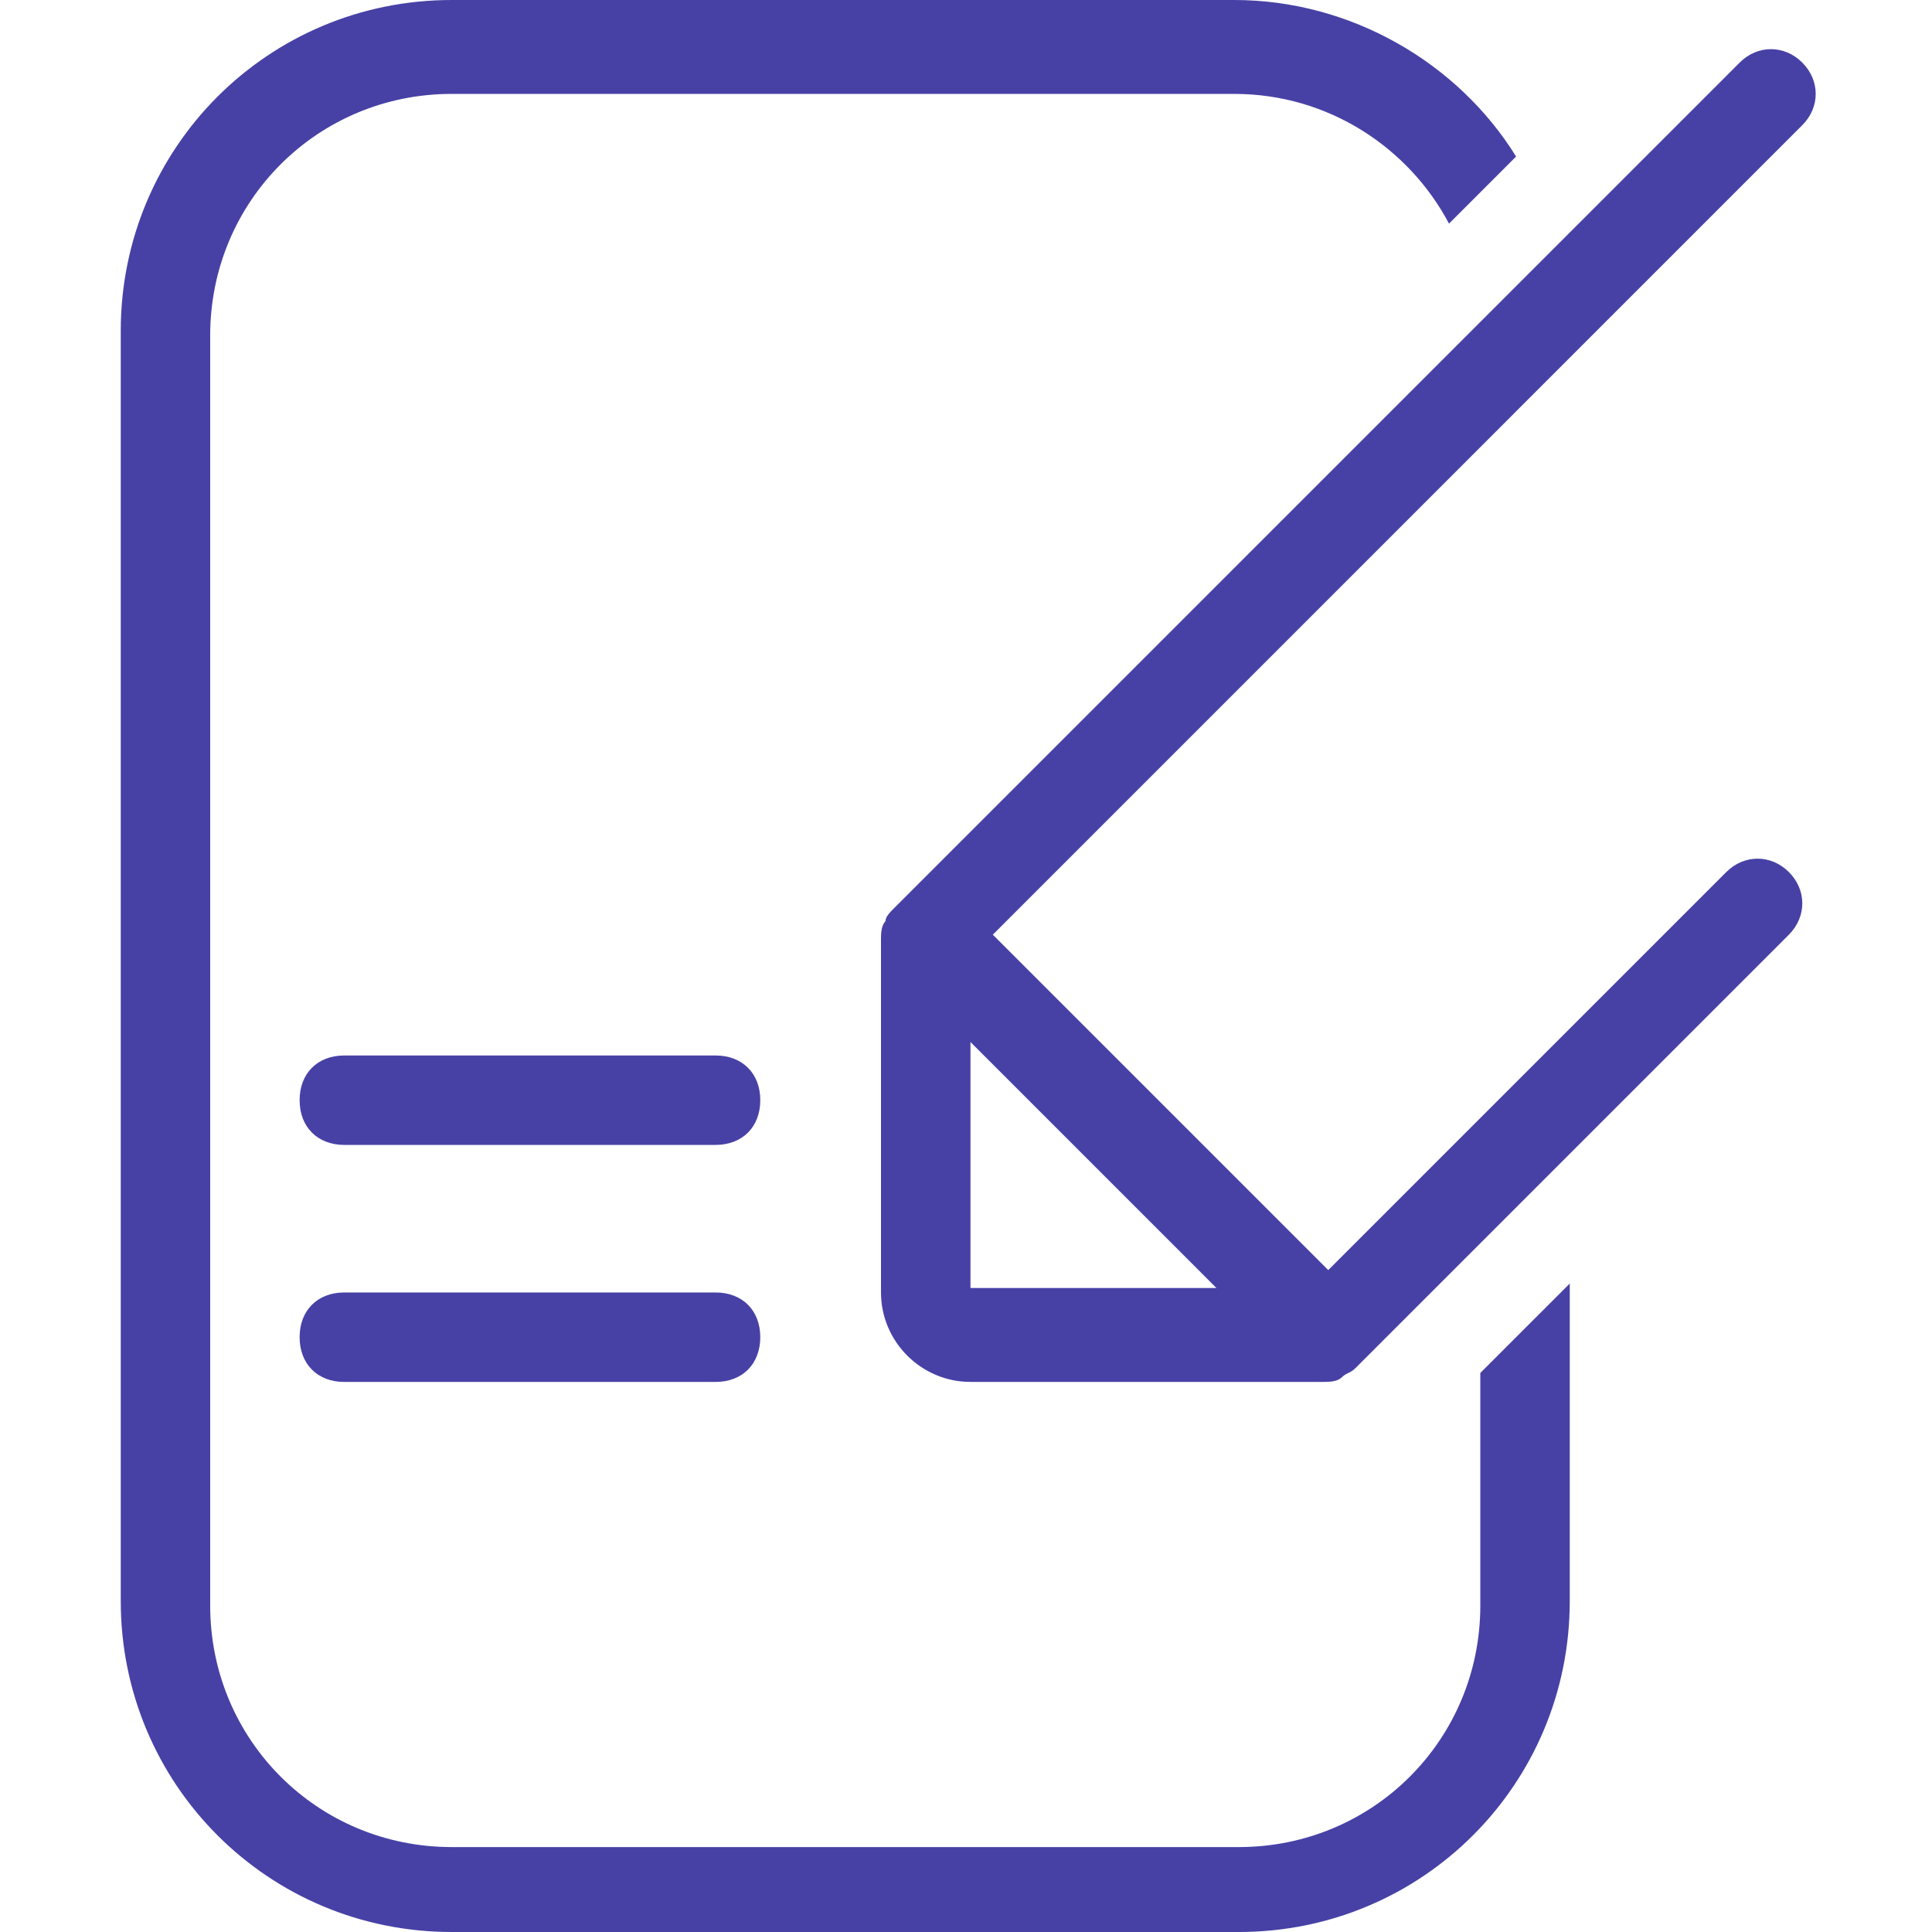
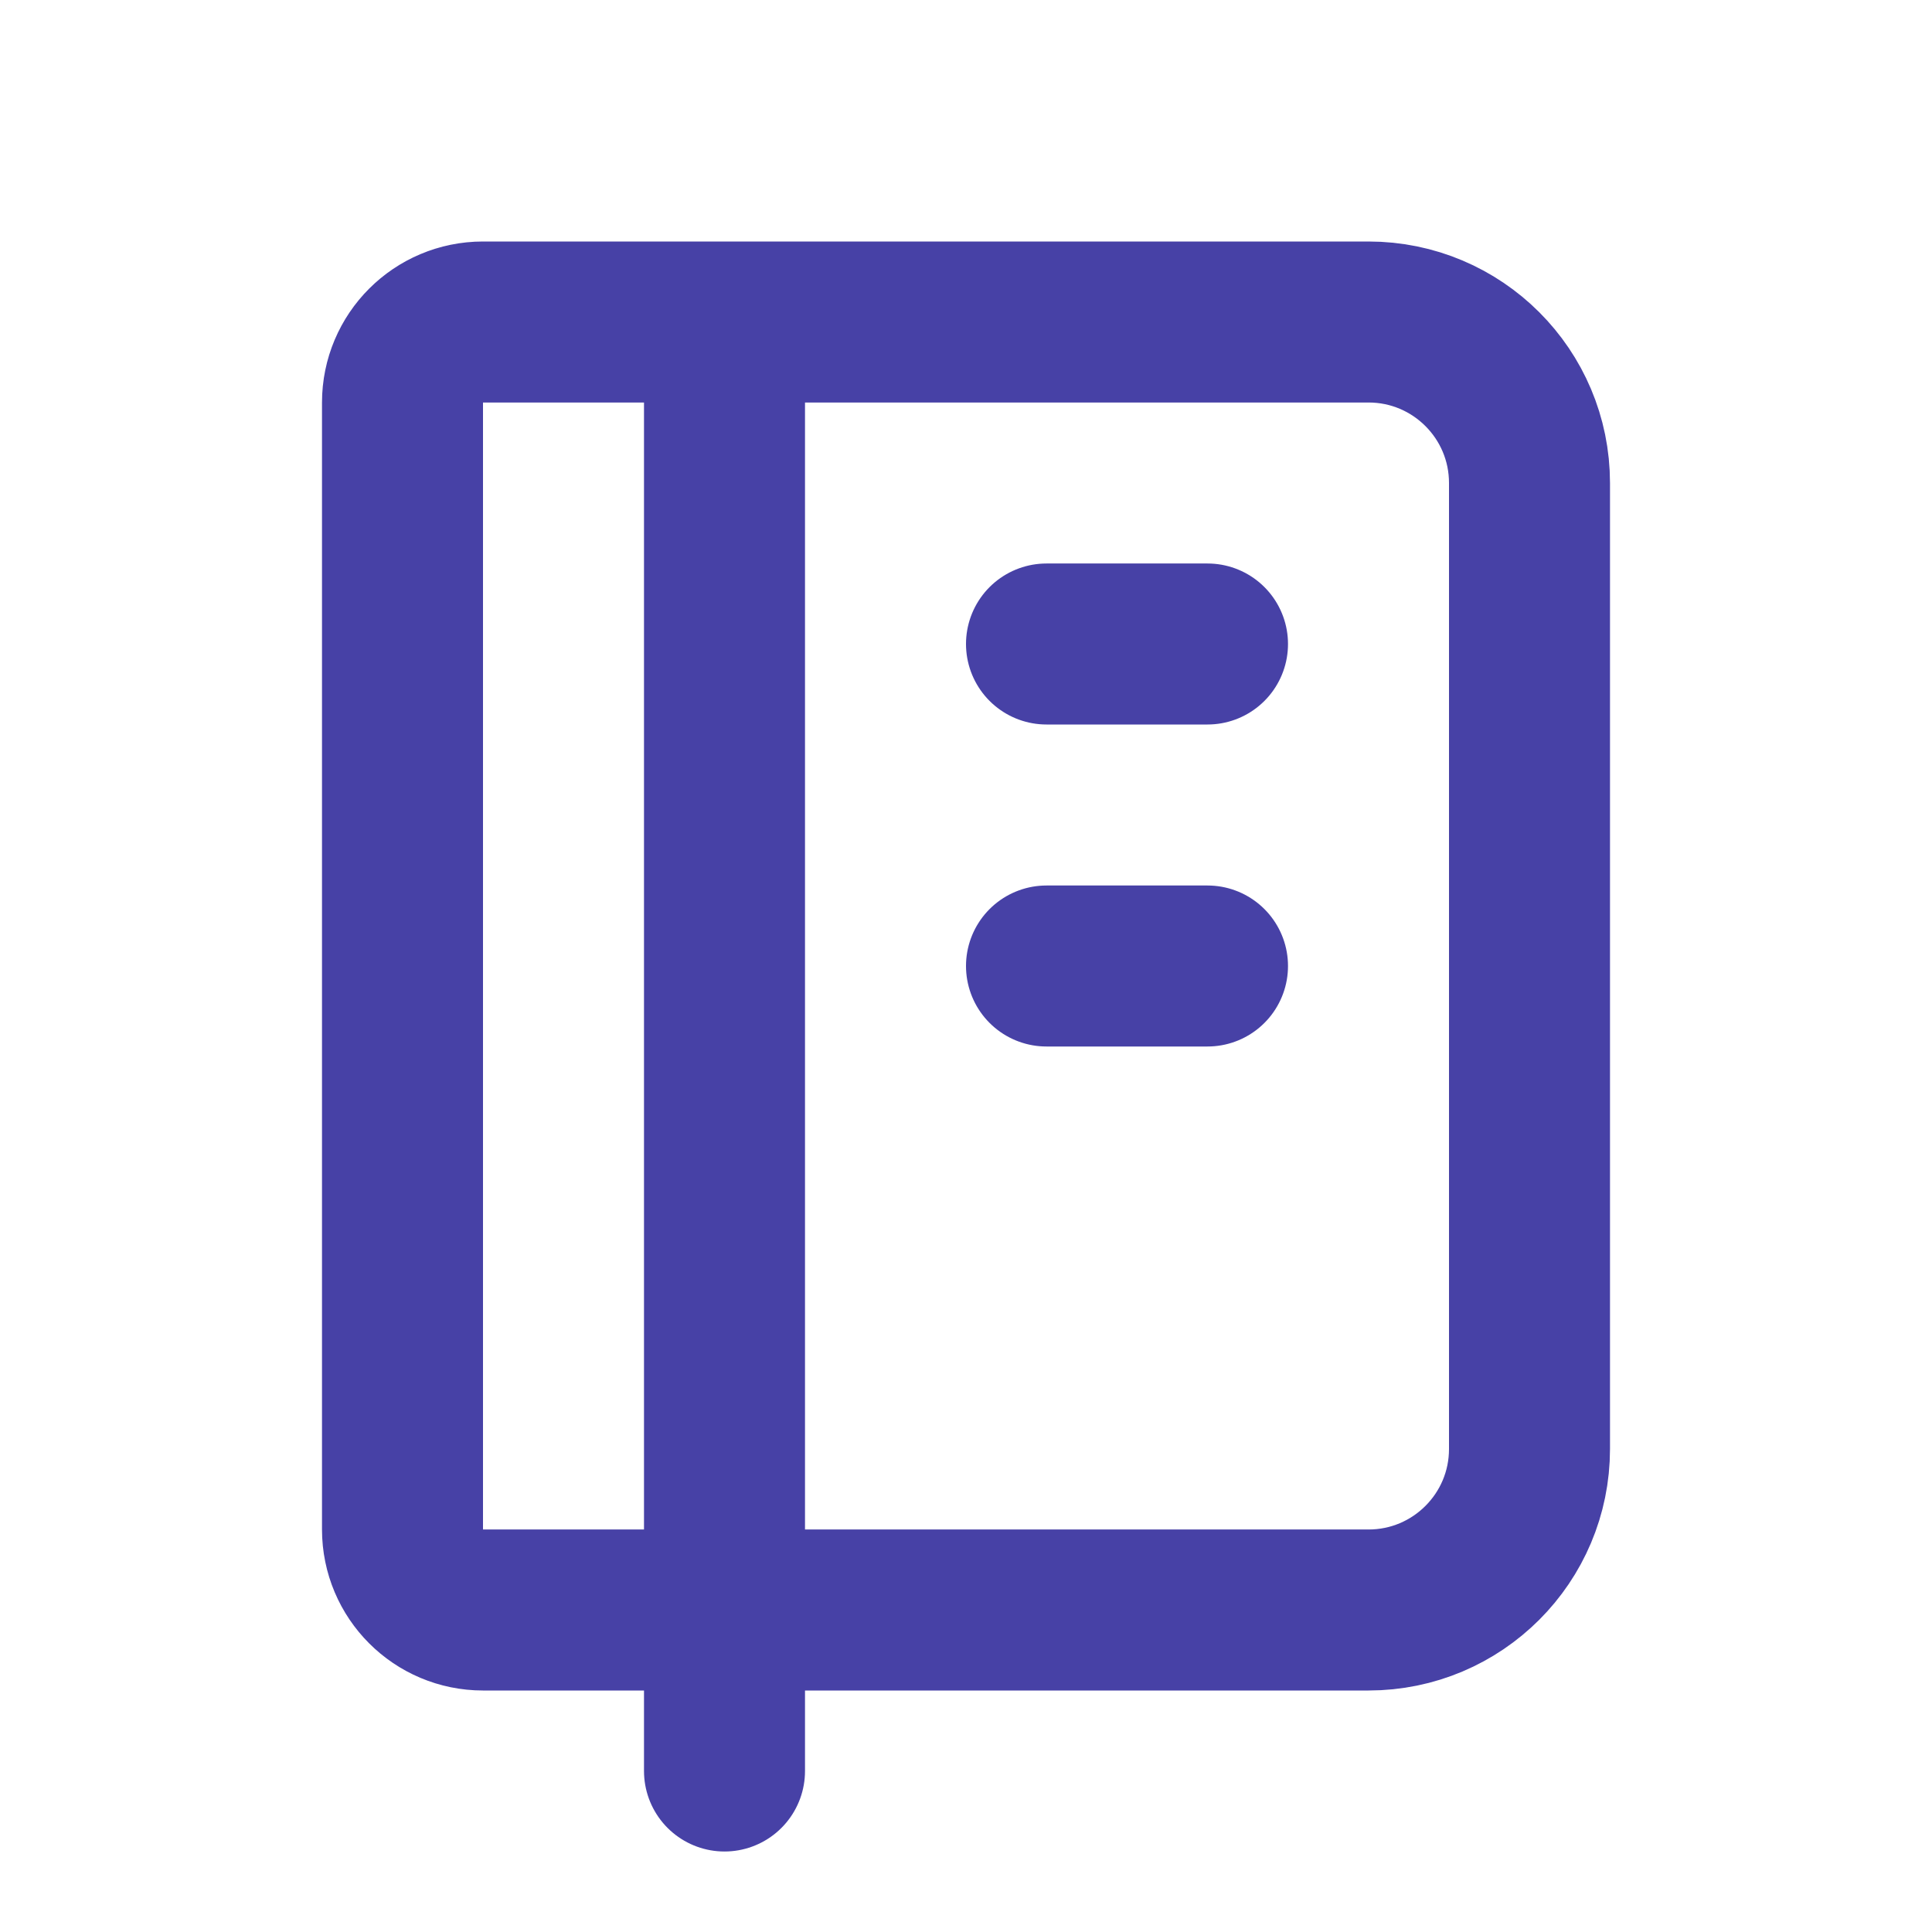
- <svg xmlns="http://www.w3.org/2000/svg" width="48" height="48" viewBox="0 0 48 48" fill="none">
-   <path d="M36.778 39.89C36.778 43.223 34.111 45.89 30.778 45.89H11.222C7.889 45.89 5.222 43.223 5.222 39.89V8.334C5.222 5 7.889 2.333 11.222 2.333H30.667C33 2.333 35 3.667 36 5.556L37.667 3.889C36.223 1.556 33.556 0 30.667 0H11.222C6.666 0 3 3.667 3 8.222V39.778C3 44.334 6.667 48 11.222 48H30.778C35.333 48 39 44.333 39 39.778V31.889L36.778 34.111L36.778 39.89Z" fill="#4741A6" />
-   <path d="M42.889 21.666L33 31.555L24.666 23.222L44.777 3.11C45.222 2.666 45.222 1.999 44.777 1.555C44.333 1.11 43.666 1.11 43.222 1.555L22.222 22.555C22.11 22.666 21.999 22.777 21.999 22.888C21.888 22.999 21.888 23.222 21.888 23.333V32.111C21.888 33.333 22.888 34.333 24.11 34.333H32.889C33 34.333 33.222 34.333 33.333 34.222C33.444 34.111 33.555 34.111 33.666 34L44.444 23.222C44.889 22.777 44.889 22.111 44.444 21.666C44 21.222 43.333 21.222 42.889 21.666ZM24.111 32V25.888L30.222 32H24.111Z" fill="#4741A6" />
-   <path d="M17.777 32.111H8.555C7.888 32.111 7.444 32.556 7.444 33.222C7.444 33.889 7.888 34.334 8.555 34.334H17.777C18.444 34.334 18.889 33.889 18.889 33.222C18.889 32.556 18.444 32.111 17.777 32.111Z" fill="#4741A6" />
-   <path d="M17.777 26.223H8.555C7.888 26.223 7.444 26.667 7.444 27.334C7.444 28 7.888 28.445 8.555 28.445H17.777C18.444 28.445 18.889 28 18.889 27.334C18.889 26.667 18.444 26.223 17.777 26.223Z" fill="#4741A6" />
+ <svg xmlns="http://www.w3.org/2000/svg" width="24" height="24" viewBox="0 0 24 24" fill="none" stroke="#4741A6" stroke-width="2" stroke-linecap="round" stroke-linejoin="round">
+   <path d="M6 4h11a2 2 0 0 1 2 2v12a2 2 0 0 1 -2 2h-11a1 1 0 0 1 -1 -1v-14a1 1 0 0 1 1 -1m3 0v18" />
+   <path d="M13 8l2 0" />
+   <path d="M13 12l2 0" />
</svg>
